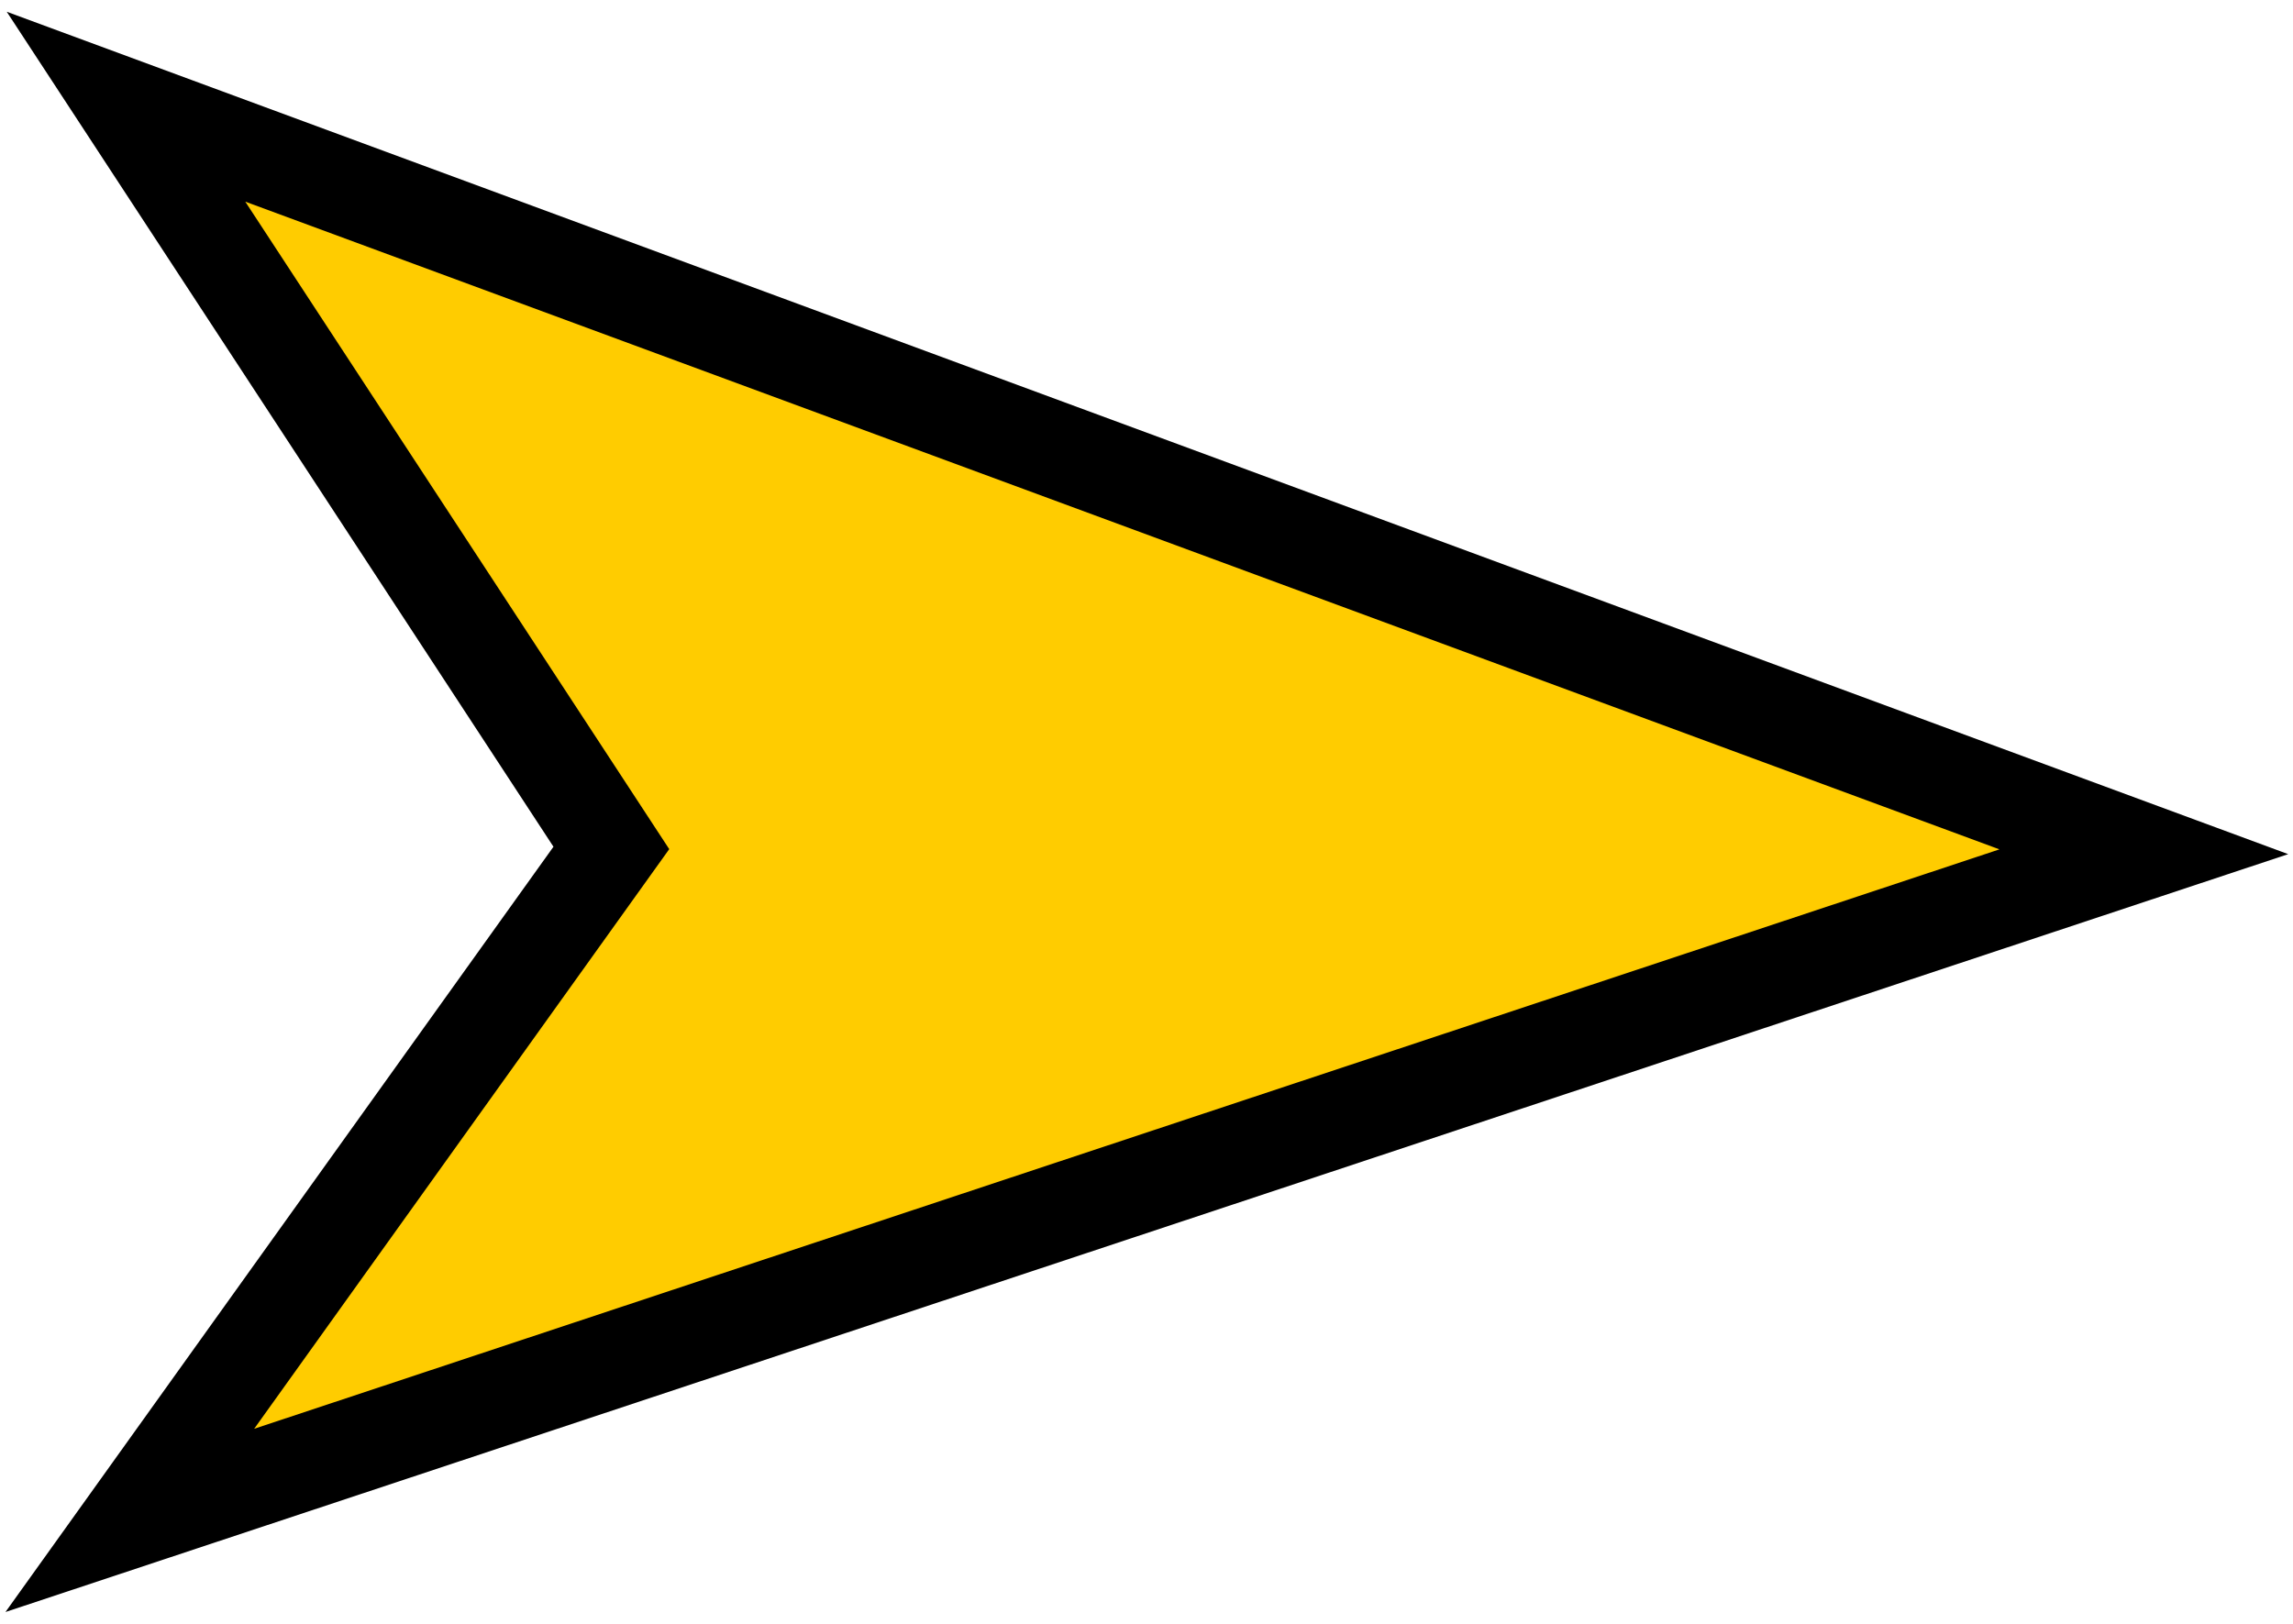
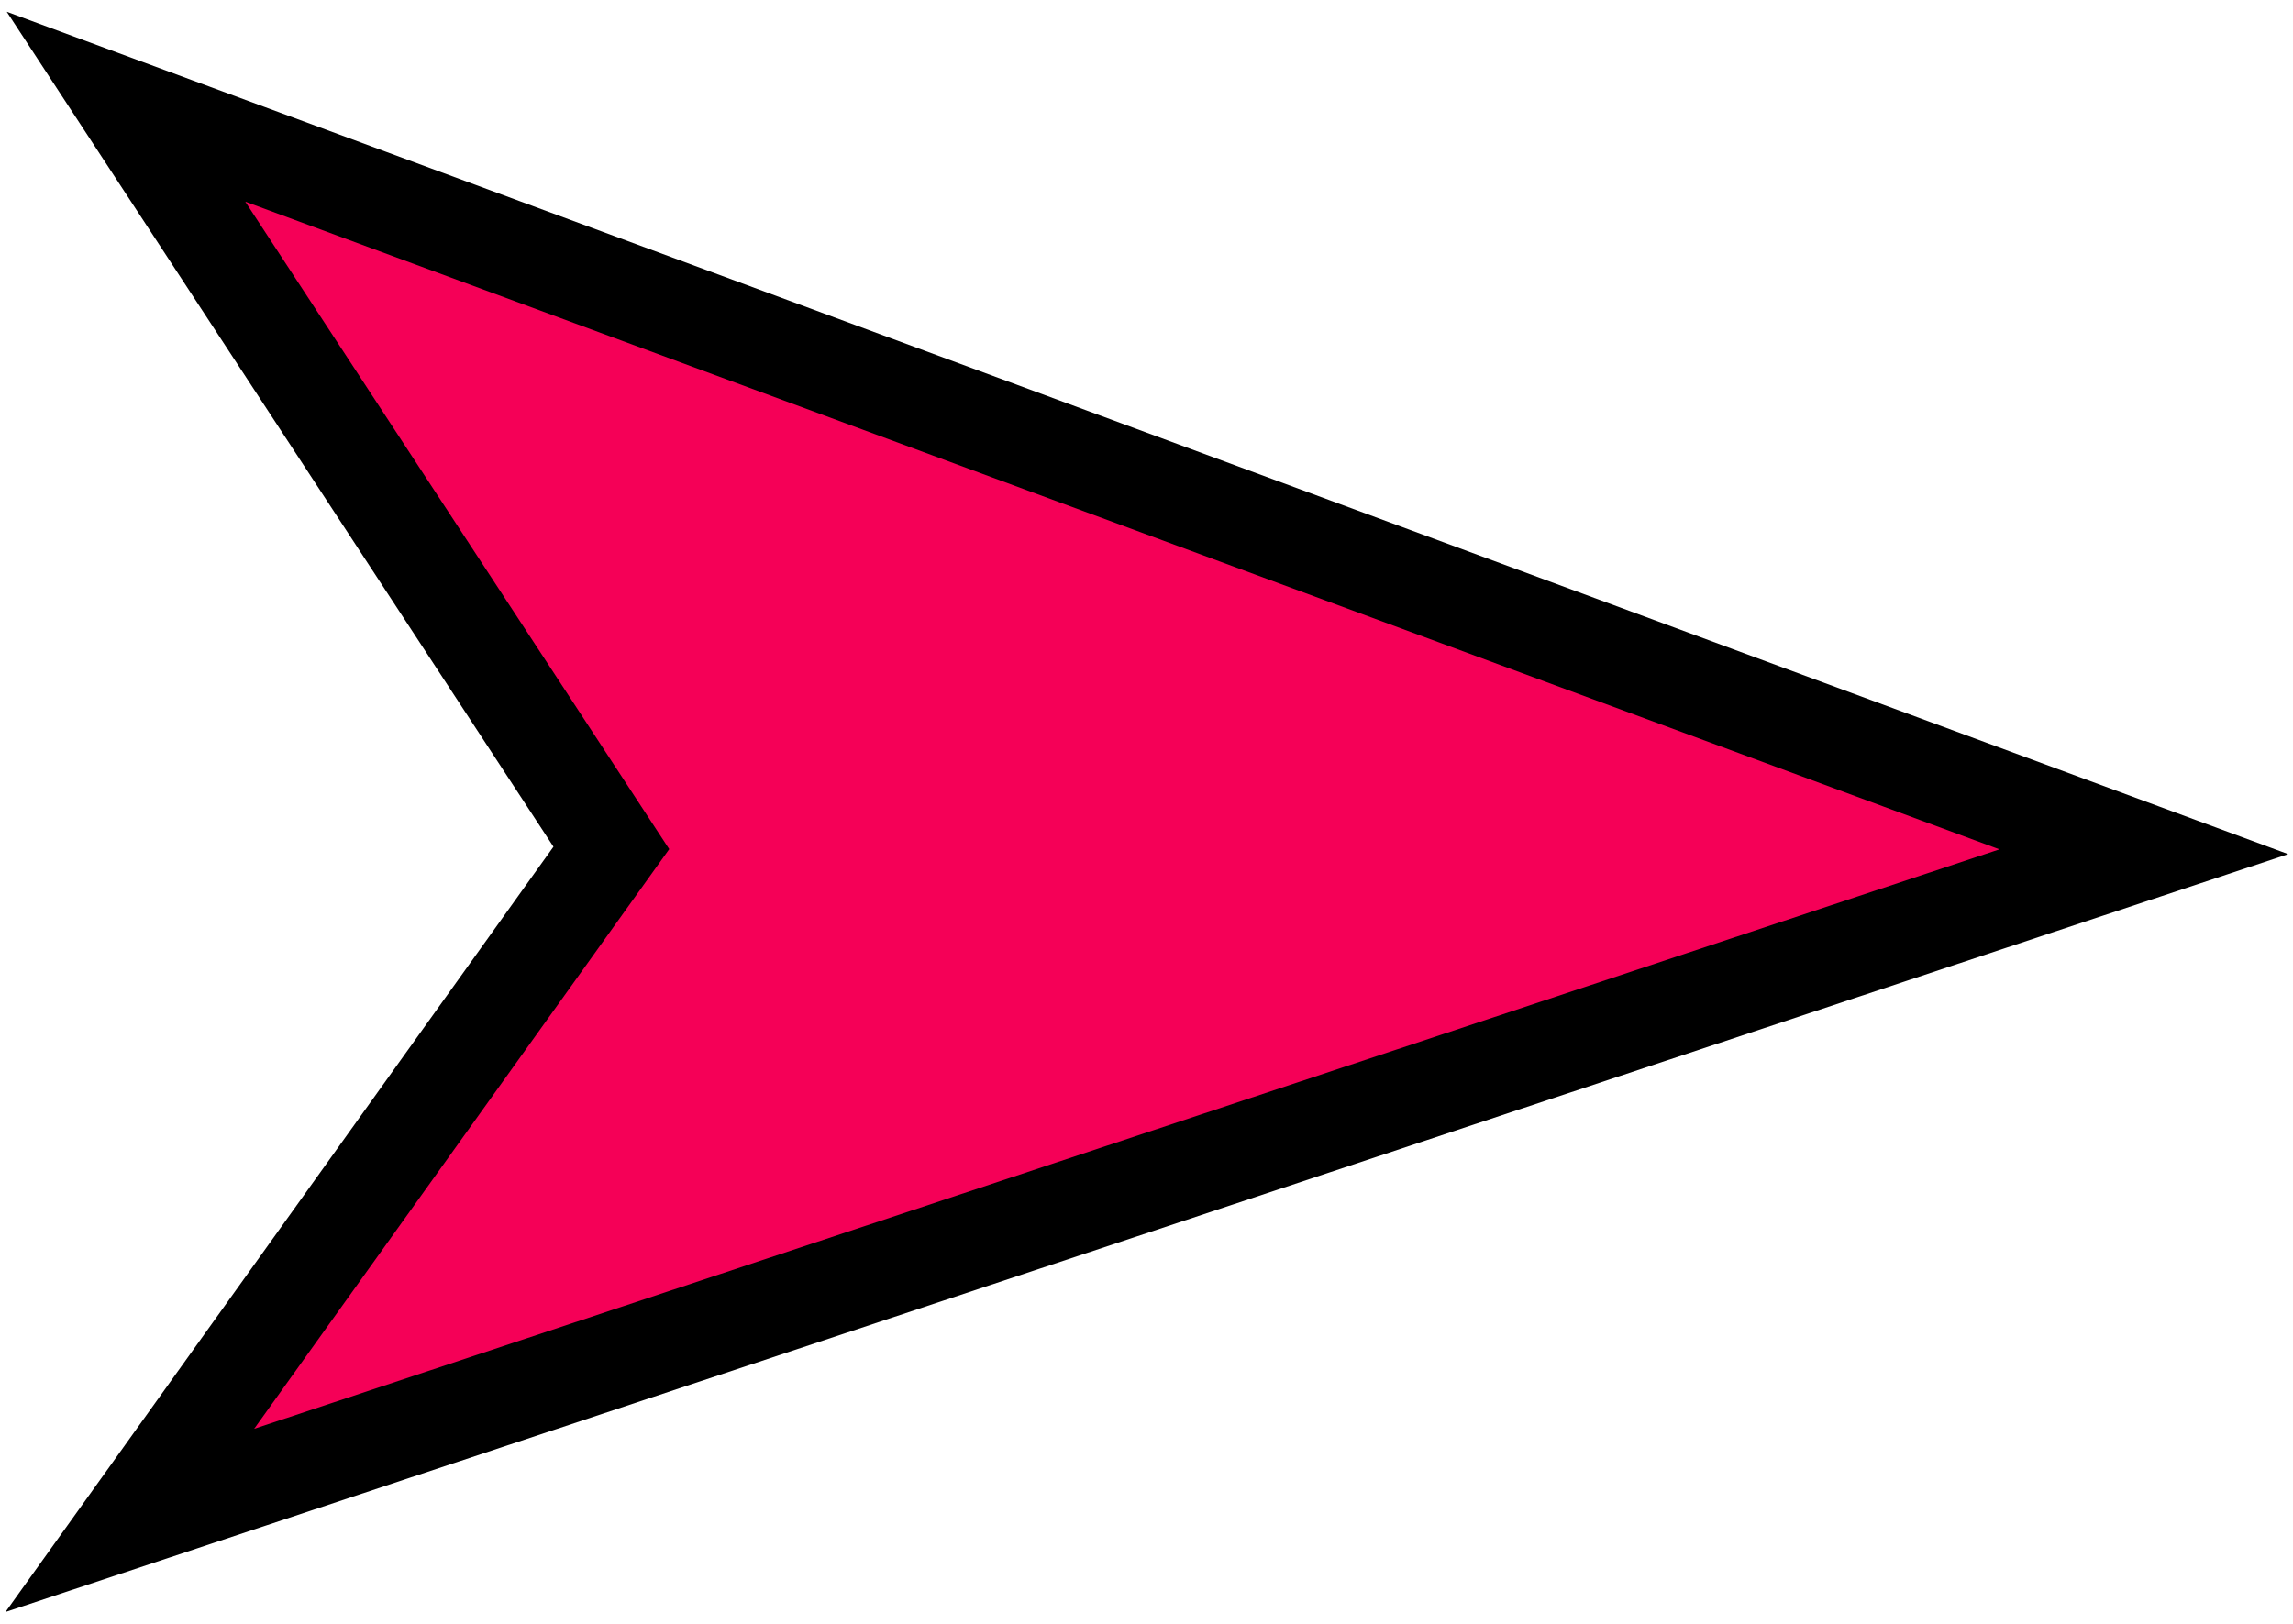
<svg xmlns="http://www.w3.org/2000/svg" width="600" height="425" id="svg2" version="1.1">
  <defs id="defs4" />
  <g id="layer1" transform="translate(-70.03125,-277.4375)">
-     <path style="fill:#ffcc00;fill-opacity:1;stroke:#000000;stroke-width:25;stroke-linecap:butt;stroke-linejoin:miter;stroke-miterlimit:4;stroke-opacity:1;stroke-dasharray:none" d="m 631,500.362 -528,-195 127,194 -126,176 z" id="path2993" />
+     <path style="fill:#f50057;fill-opacity:1;stroke:#000000;stroke-width:25;stroke-linecap:butt;stroke-linejoin:miter;stroke-miterlimit:4;stroke-opacity:1;stroke-dasharray:none" d="m 631,500.362 -528,-195 127,194 -126,176 z" id="path2993" />
  </g>
</svg>
